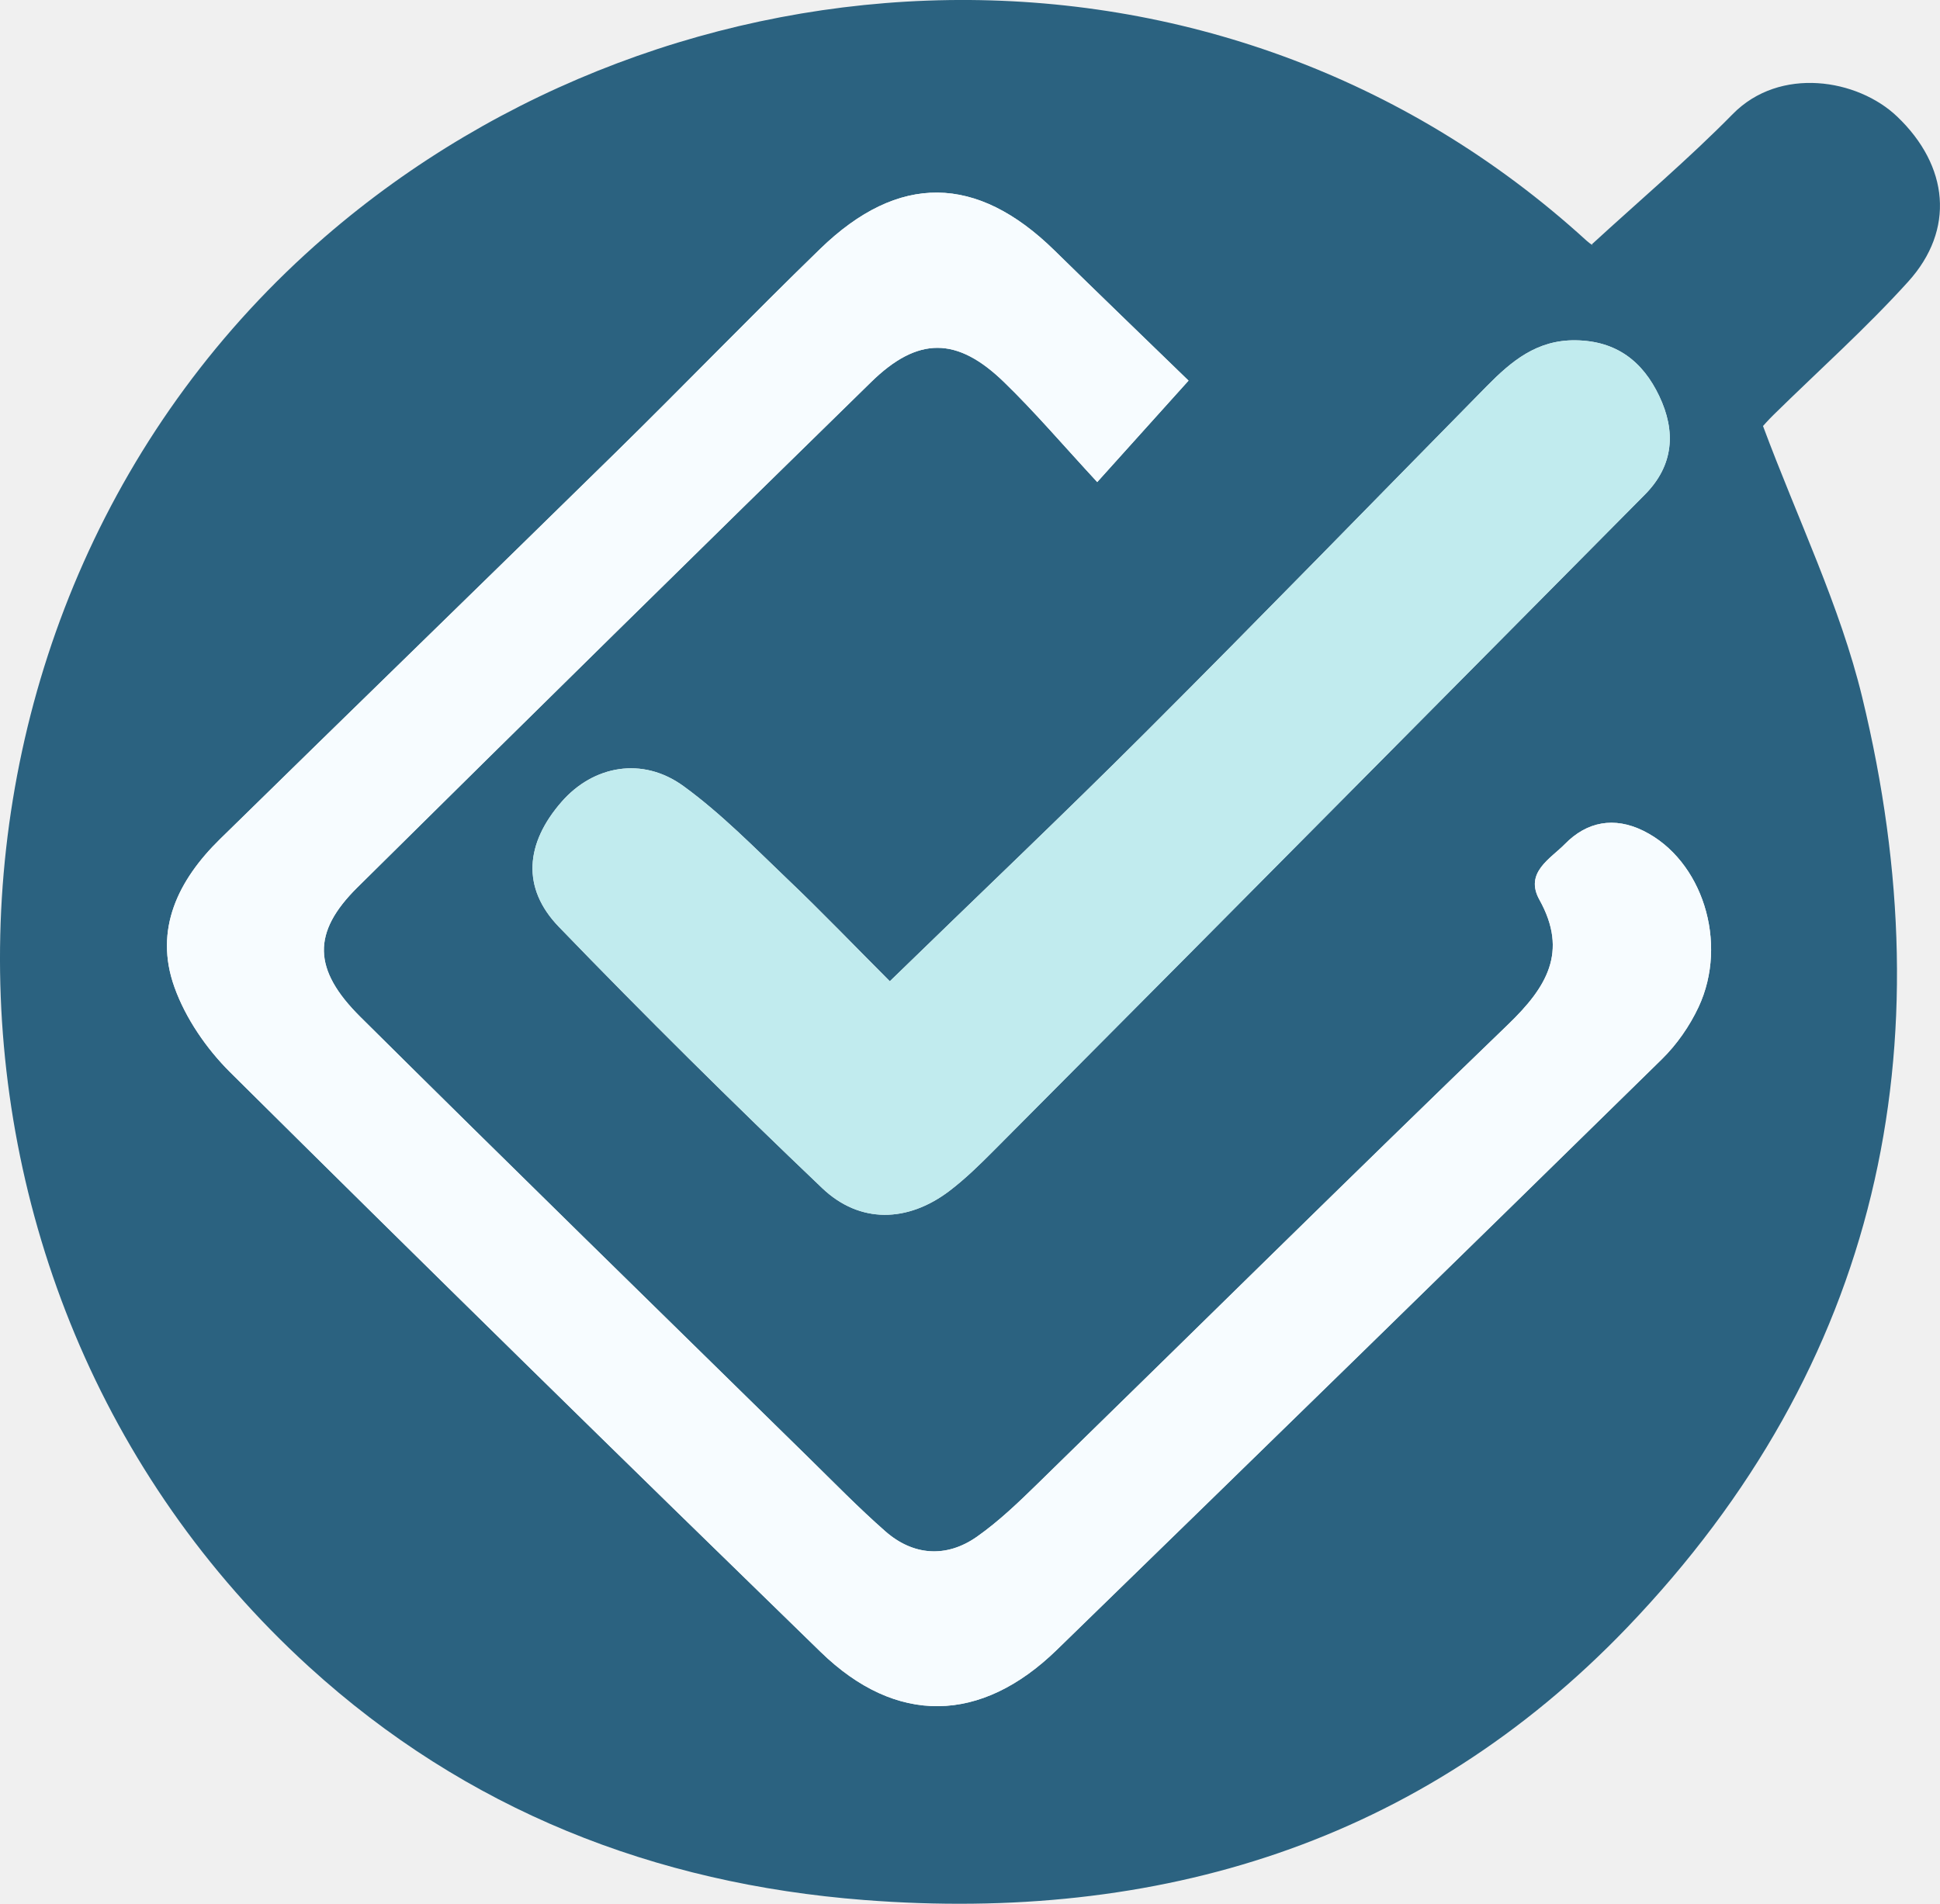
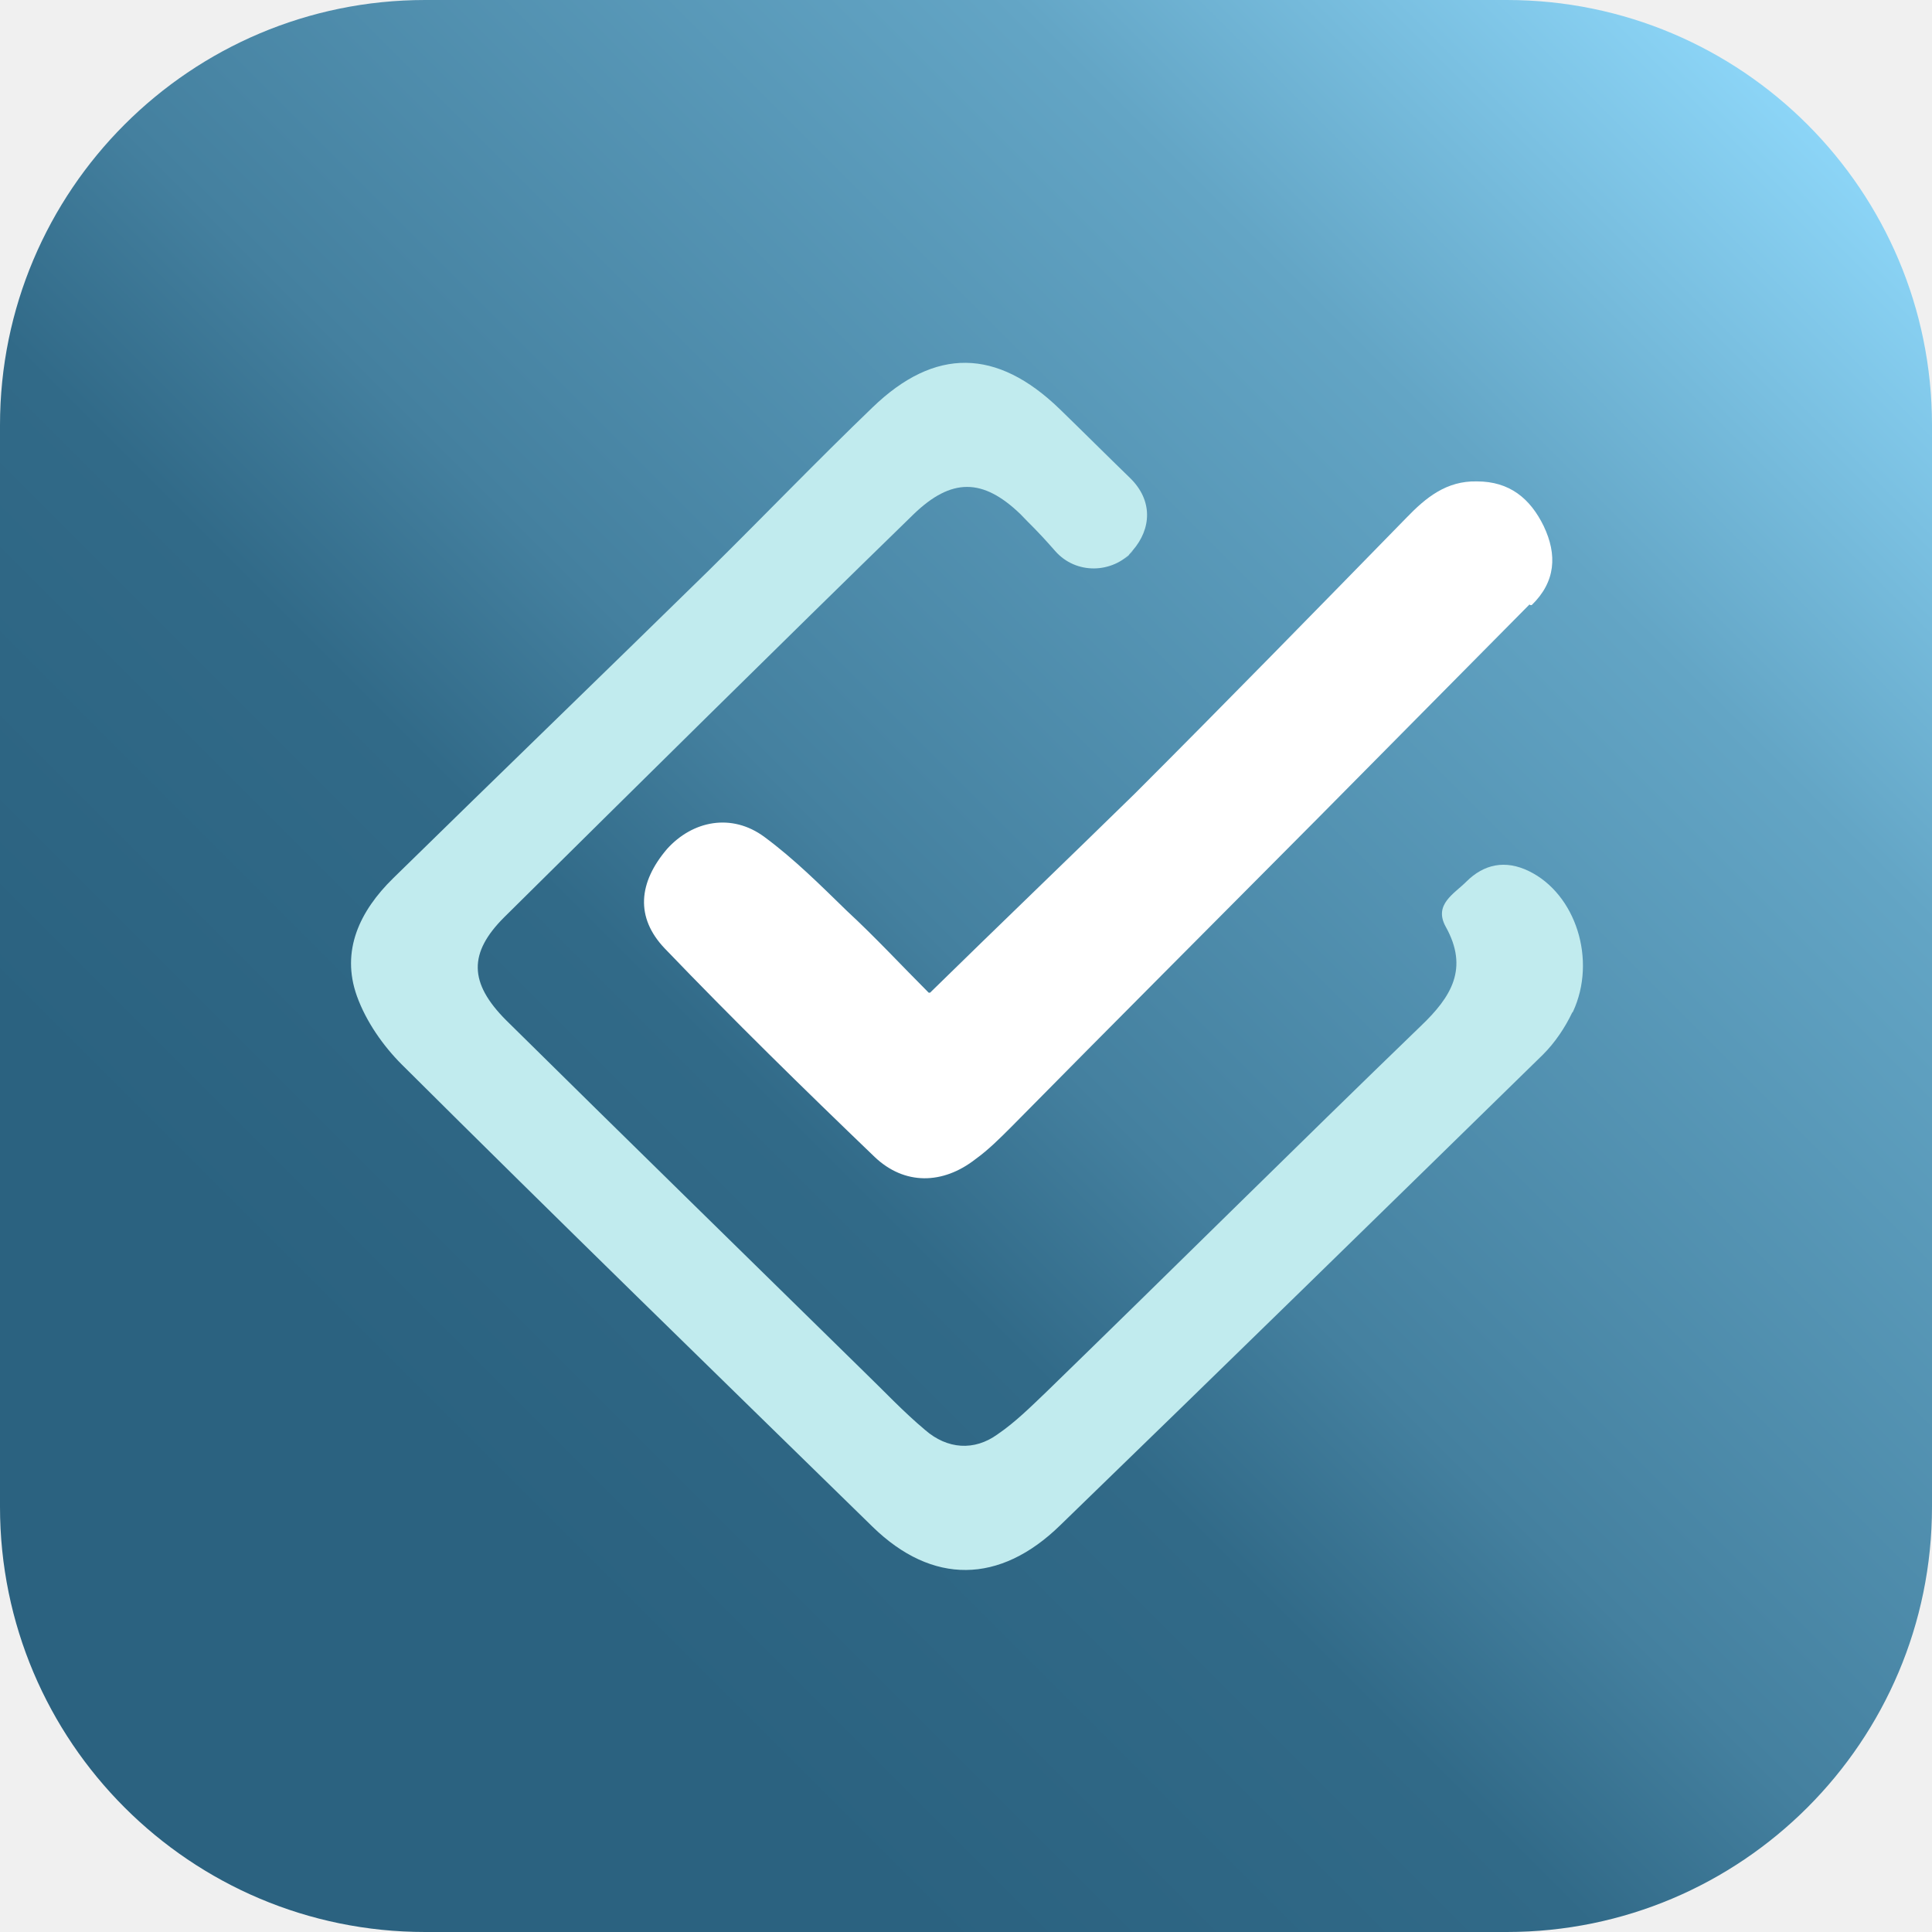
- <svg xmlns="http://www.w3.org/2000/svg" id="Livello_1" viewBox="0 0 271.72 266.69">
+ <svg xmlns="http://www.w3.org/2000/svg" version="1.1" viewBox="0 0 271.7 271.7">
  <defs>
    <style>
      .cls-1 {
-         fill: #2b6280;
+         fill: url(#Sfumatura_senza_nome_33);
      }

      .cls-2 {
-         fill: #c1ebee;
+         fill: #fff;
      }

      .cls-3 {
-         fill: #f7fcff;
+         fill: #c1ebee;
      }
    </style>
+     <linearGradient id="Sfumatura_senza_nome_33" data-name="Sfumatura senza nome 33" x1="17.5" y1="254.2" x2="254.2" y2="17.5" gradientUnits="userSpaceOnUse">
+       <stop offset=".2" stop-color="#2b6280" />
+       <stop offset=".4" stop-color="#316a88" />
+       <stop offset=".5" stop-color="#44809f" />
+       <stop offset=".8" stop-color="#63a5c5" />
+       <stop offset="1" stop-color="#8cd5f7" />
+     </linearGradient>
  </defs>
-   <path class="cls-1" d="M248.45,58.07c6.29-6.18,12.9-12.08,18.81-18.61,6.6-7.29,5.69-16.23-1.54-23.13-5.54-5.29-16.43-7.07-23.03-.35-6.17,6.28-12.93,12-19.75,18.26.55.4-.15-.01-.74-.54-51.41-46.92-127.89-42.75-176.72-.5-59.7,51.68-60.83,146.88-2.19,200.3,22,20.04,48.35,30.38,77.74,32.66,41.17,3.2,77.91-7.99,106.85-38.15,35.37-36.88,44.84-81.32,32.94-130.35-3.1-12.78-9.01-24.88-13.89-37.98,0,0,.73-.84,1.52-1.61ZM220.67,47.67c5.76.07,9.44,2.99,11.73,7.82,2.34,4.92,2.06,9.69-2.02,13.8-12.44,12.54-24.85,25.09-37.29,37.62-17.94,18.09-35.89,36.18-53.87,54.24-1.99,2-4.03,4-6.27,5.7-5.82,4.4-12.52,4.61-17.8-.42-12.54-11.95-24.85-24.14-36.88-36.6-5.25-5.44-4.69-11.69.38-17.5,4.45-5.1,11.34-6.39,17.09-2.2,5.22,3.8,9.81,8.48,14.49,12.96,4.91,4.67,9.61,9.58,14.4,14.37,12.12-11.79,24.16-23.22,35.9-34.95,16.02-16.01,31.82-32.26,47.71-48.41,3.44-3.49,7-6.5,12.43-6.43ZM237.9,141.08c-1.25,2.66-3.04,5.24-5.13,7.29-28.19,27.65-56.45,55.22-84.75,82.75-10.63,10.35-22.5,10.58-33.06.31-27.7-26.94-55.29-54-82.72-81.22-3.32-3.3-6.25-7.56-7.81-11.93-2.9-8.08.54-15,6.36-20.71,18.44-18.08,36.98-36.06,55.41-54.15,9.63-9.45,19-19.16,28.68-28.56,10.97-10.64,21.93-10.45,32.82.23,6.17,6.05,12.39,12.04,18.77,18.23-4.5,5-8.24,9.16-12.79,14.21-4.89-5.29-8.76-9.84-13.03-13.98-6.59-6.41-12.09-6.45-18.66-.01-24.06,23.53-48.05,47.13-71.96,70.8-6.32,6.27-6.26,11.46.45,18.12,20.81,20.66,41.79,41.14,62.71,61.67,3.57,3.5,7.06,7.09,10.81,10.38,3.9,3.43,8.56,3.76,12.83.76,3.11-2.19,5.89-4.87,8.62-7.54,21.94-21.41,43.74-42.97,65.8-64.24,5.34-5.16,8.44-10.11,4.37-17.44-2.14-3.83,1.56-5.76,3.58-7.83,3.05-3.11,6.87-3.87,10.99-1.83,8.21,4.06,11.95,15.62,7.71,24.69Z" />
-   <path class="cls-3" d="M237.9,141.08c-1.25,2.66-3.04,5.24-5.13,7.29-28.19,27.65-56.45,55.22-84.75,82.75-10.63,10.35-22.5,10.58-33.06.31-27.7-26.94-55.29-54-82.72-81.22-3.32-3.3-6.25-7.56-7.81-11.93-2.9-8.08.54-15,6.36-20.71,18.44-18.08,36.98-36.06,55.41-54.15,9.63-9.45,19-19.16,28.68-28.56,10.97-10.64,21.93-10.45,32.82.23,6.17,6.05,12.39,12.04,18.77,18.23-4.5,5-8.24,9.16-12.79,14.21-4.89-5.29-8.76-9.84-13.03-13.98-6.59-6.41-12.09-6.45-18.66-.01-24.06,23.53-48.05,47.13-71.96,70.8-6.32,6.27-6.26,11.46.45,18.12,20.81,20.66,41.79,41.14,62.71,61.67,3.57,3.5,7.06,7.09,10.81,10.38,3.9,3.43,8.56,3.76,12.83.76,3.11-2.19,5.89-4.87,8.62-7.54,21.94-21.41,43.74-42.97,65.8-64.24,5.34-5.16,8.44-10.11,4.37-17.44-2.14-3.83,1.56-5.76,3.58-7.83,3.05-3.11,6.87-3.87,10.99-1.83,8.21,4.06,11.95,15.62,7.71,24.69Z" />
-   <path class="cls-2" d="M230.38,69.29c-12.44,12.54-24.85,25.09-37.29,37.62-17.94,18.09-35.89,36.18-53.87,54.24-1.99,2-4.03,4-6.27,5.7-5.82,4.4-12.52,4.61-17.8-.42-12.54-11.95-24.85-24.14-36.88-36.6-5.25-5.44-4.69-11.69.38-17.5,4.45-5.1,11.34-6.39,17.09-2.2,5.22,3.8,9.81,8.48,14.49,12.96,4.91,4.67,9.61,9.58,14.4,14.37-.02.01-.04.03-.06.05.07.02.13.04.17.05-.01,0-.02-.01-.03-.02l-.08-.08c12.12-11.79,24.16-23.22,35.9-34.95,16.02-16.01,31.82-32.26,47.71-48.41,3.44-3.49,7-6.5,12.43-6.43,5.76.07,9.44,2.99,11.73,7.82,2.34,4.92,2.06,9.69-2.02,13.8Z" />
+   <g>
+     <g id="Livello_1">
+       <rect class="cls-1" width="271.7" height="271.7" rx="59.8" ry="59.8" />
+       <g>
+         <path class="cls-3" d="M221.1,142.4c-1,2.1-2.4,4.2-4.1,5.9-22.6,22.1-45.2,44.2-67.9,66.2-8.5,8.3-18,8.4-26.4.2-22.1-21.6-44.3-43.2-66.2-65-2.6-2.6-5-6-6.3-9.6-2.3-6.4.4-12,5.1-16.6,14.8-14.5,29.6-28.8,44.4-43.3,7.7-7.6,15.2-15.4,23-22.9,8.8-8.5,17.5-8.3,26.3.2,3.3,3.2,6.6,6.5,9.9,9.7s3,7.2.4,10.2,0,0,0,.1c-2.9,3.2-8,3.3-10.9,0s-3.3-3.5-4.9-5.2c-5.3-5.1-9.7-5.1-15,0-19.3,18.8-38.4,37.7-57.6,56.7-5,5-5,9.2.3,14.5,16.7,16.5,33.5,32.9,50.2,49.3,2.9,2.8,5.6,5.7,8.7,8.3,3.1,2.7,6.9,3,10.2.6,2.5-1.7,4.7-3.9,6.9-6,17.6-17.1,35-34.4,52.6-51.4,4.3-4.1,6.8-8.1,3.5-14-1.7-3.1,1.2-4.6,2.9-6.3,2.5-2.5,5.5-3.1,8.8-1.5,6.6,3.2,9.6,12.5,6.2,19.8h0Z" />
+         <path class="cls-2" d="M215.1,85c-9.9,10-19.9,20.1-29.8,30.1-14.4,14.5-28.8,28.9-43.1,43.4-1.6,1.6-3.2,3.2-5,4.5-4.6,3.6-10,3.7-14.2-.3-10-9.6-19.9-19.3-29.5-29.3-4.2-4.4-3.7-9.3.3-14,3.6-4,9.1-5.1,13.7-1.7,4.2,3.1,7.9,6.8,11.6,10.4,4,3.7,7.7,7.7,11.5,11.5h.2c9.7-9.5,19.3-18.7,28.8-28,12.8-12.8,25.5-25.8,38.2-38.8,2.7-2.8,5.6-5.2,9.9-5.1,4.6,0,7.5,2.4,9.4,6.3,1.9,4,1.7,7.8-1.7,11.1h-.2Z" />
+       </g>
+     </g>
+   </g>
</svg>
